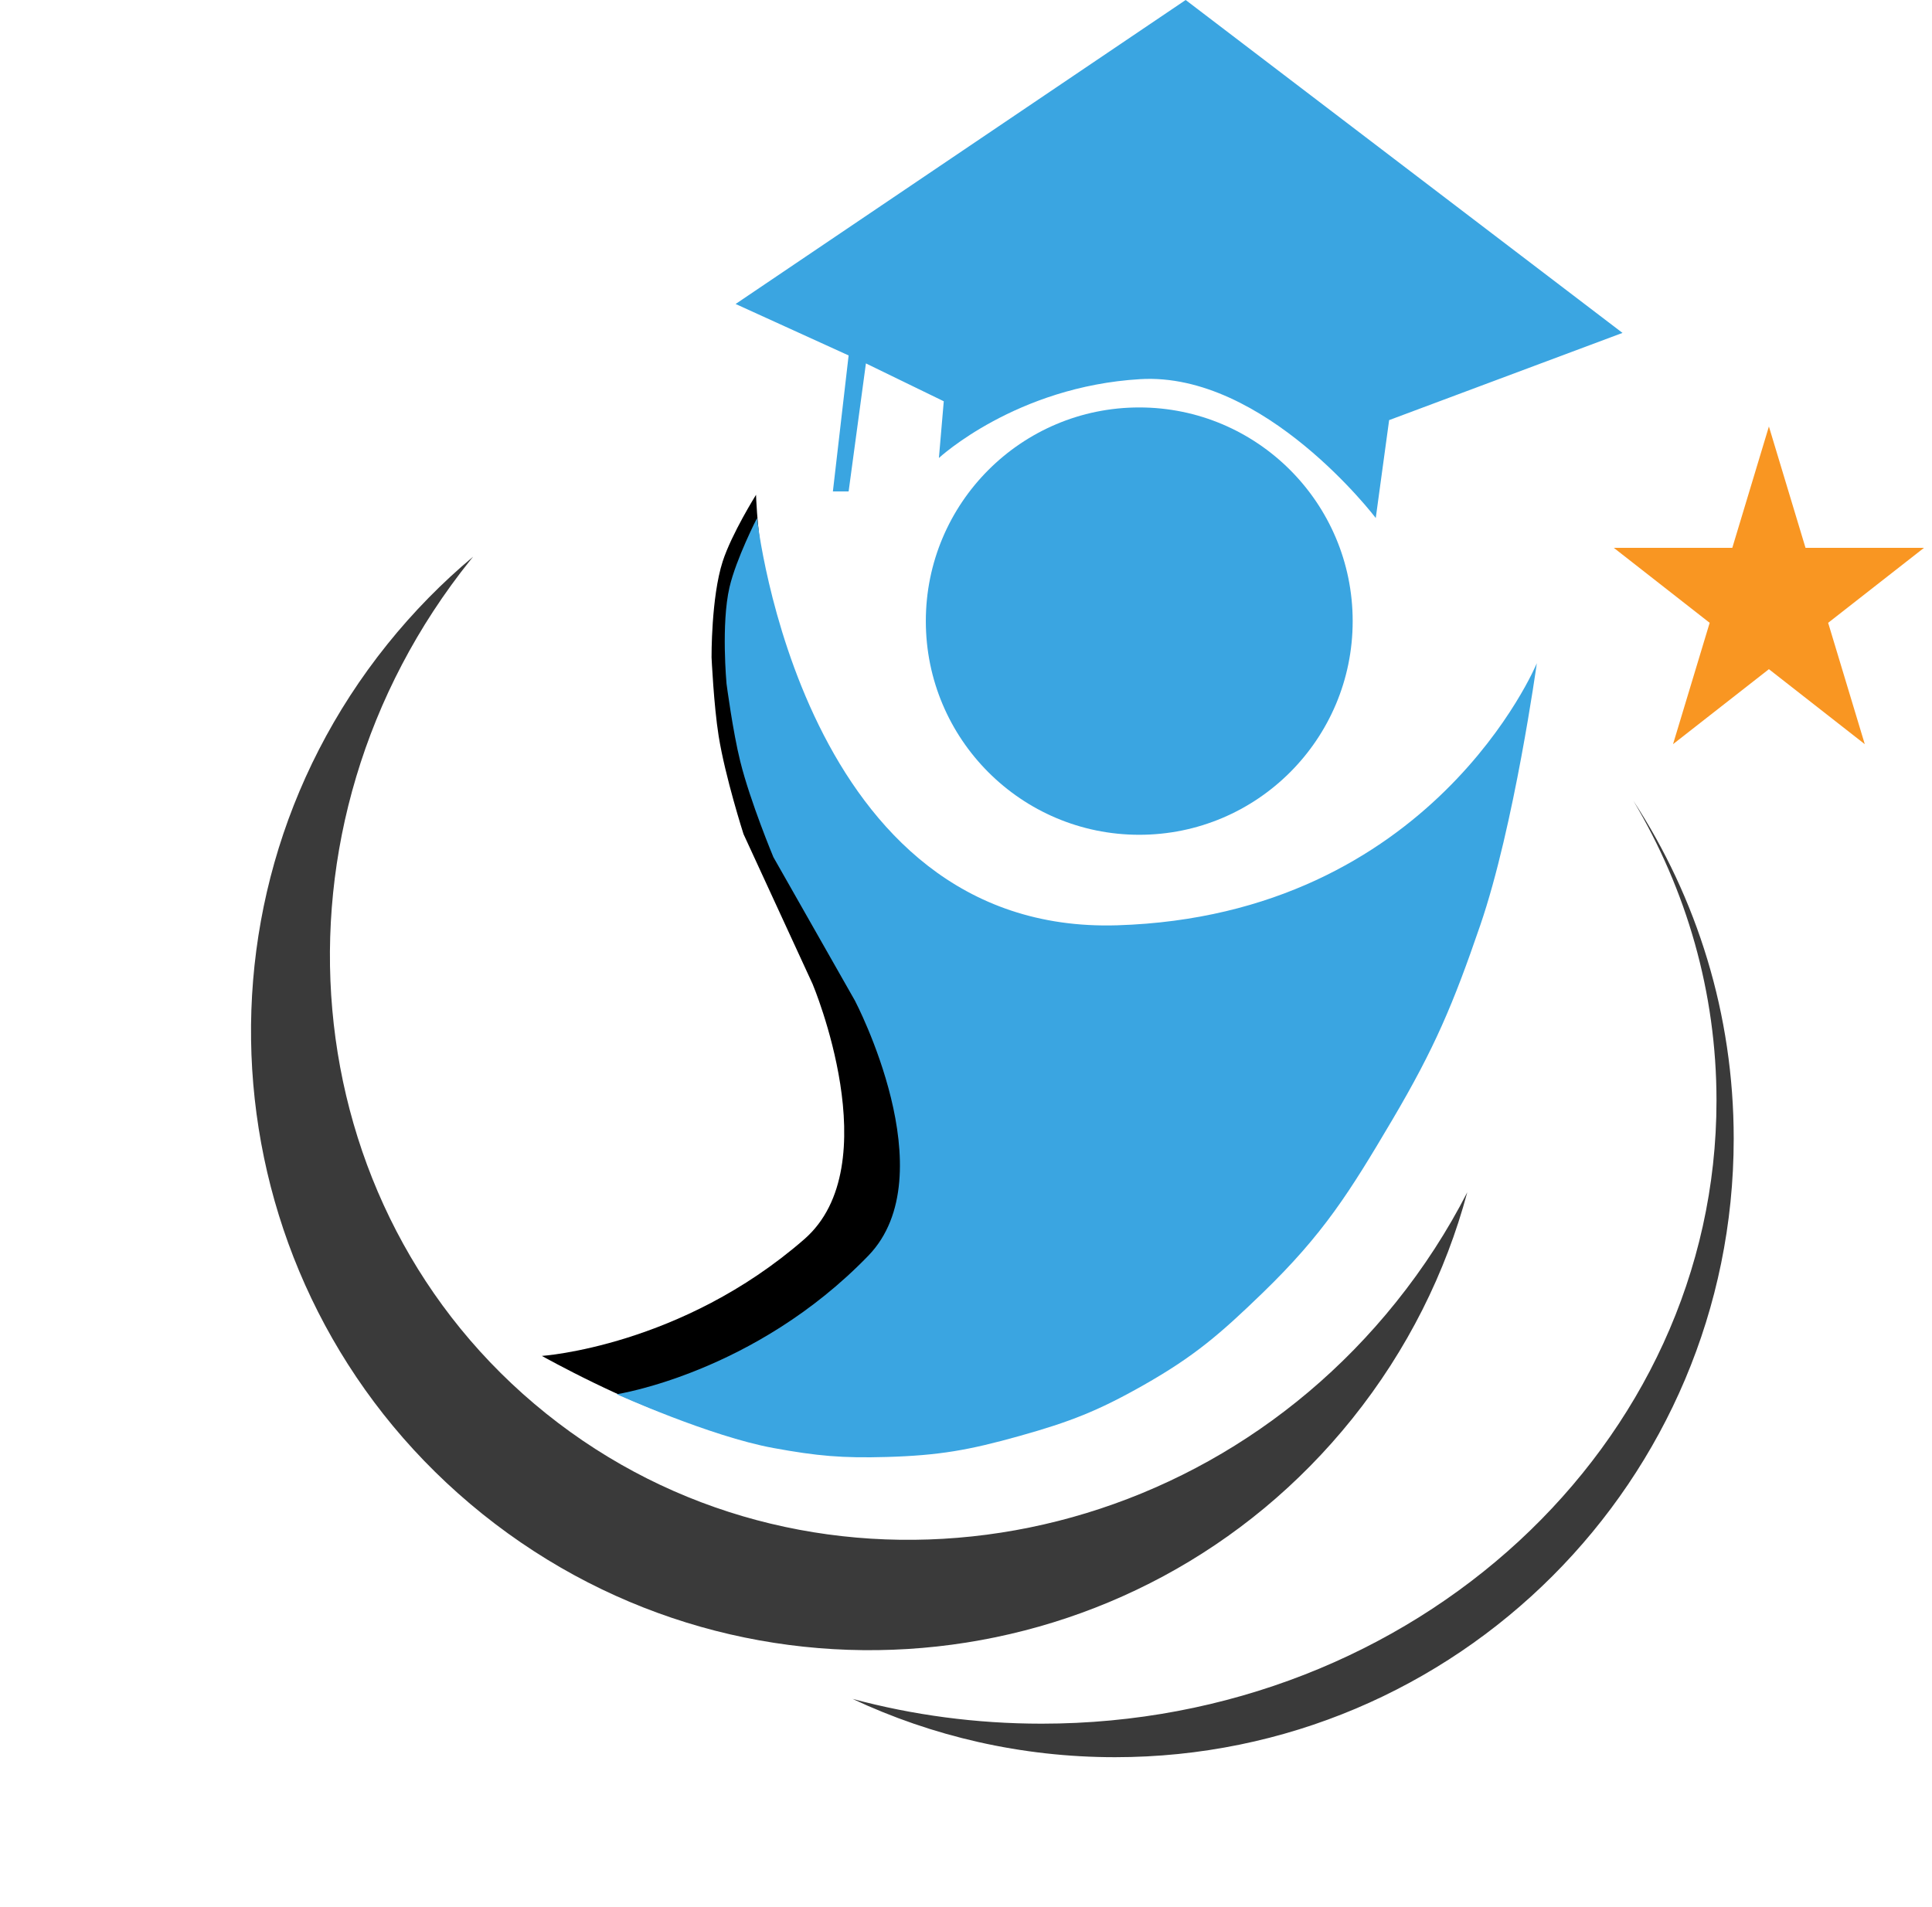
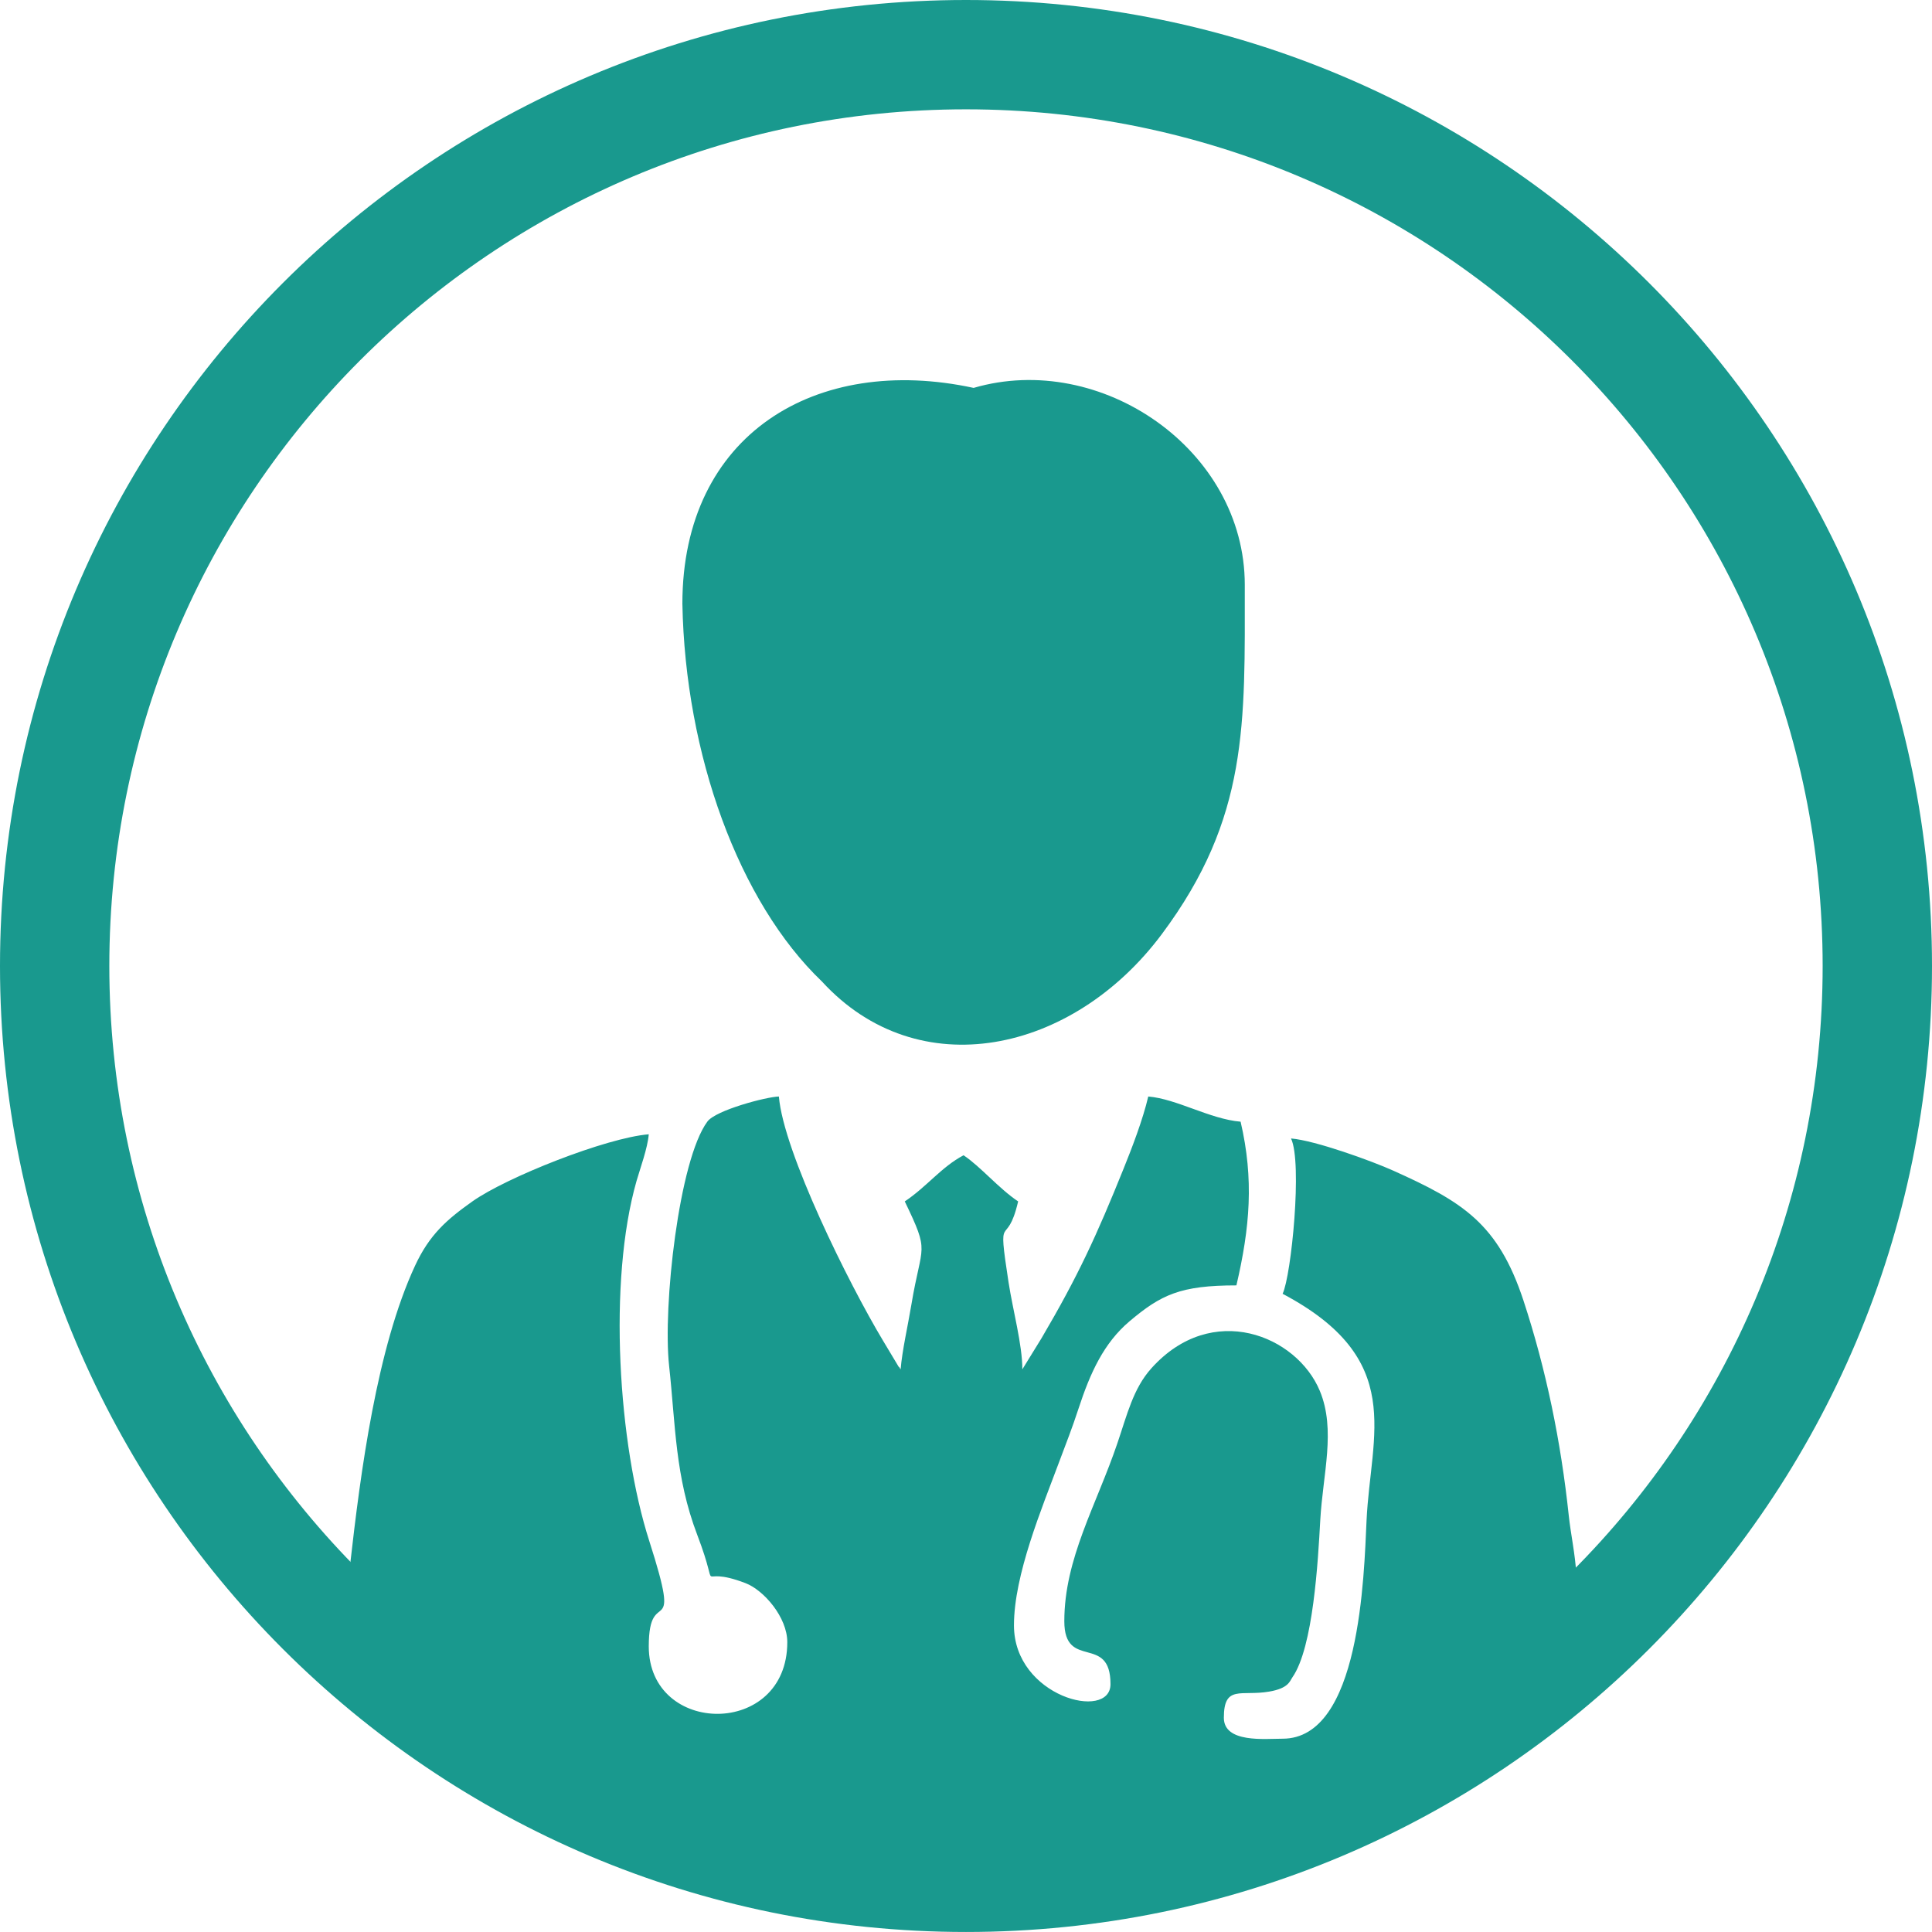
- <svg xmlns="http://www.w3.org/2000/svg" width="77" height="76" viewBox="0 0 77 76" fill="none">
-   <g id="Group 1000003203">
-     <path id="Vector 140" d="M43.055 37.117C30.496 36.435 30.132 19.723 30.132 19.723C30.132 19.723 29.158 21.278 28.801 22.384C28.341 23.812 28.359 26.201 28.359 26.201C28.359 26.201 28.447 28.12 28.641 29.333C28.904 30.978 29.633 33.247 29.633 33.247L32.386 39.223C32.386 39.223 35.432 46.451 32.056 49.395C27.147 53.676 21.596 54.048 21.596 54.048C21.596 54.048 25.147 56.036 27.634 56.715C29.341 57.18 30.337 57.354 32.103 57.453C34.192 57.57 35.391 57.461 37.446 57.07C39.491 56.68 40.641 56.343 42.533 55.474C44.667 54.494 45.764 53.695 47.584 52.21C50.192 50.084 51.368 48.522 53.318 45.78C55.246 43.069 56.13 41.388 57.473 38.345C59.157 34.527 60.606 28.128 60.606 28.128C60.606 28.128 55.614 37.798 43.055 37.117Z" fill="black" />
-     <path id="Subtract" fill-rule="evenodd" clip-rule="evenodd" d="M18.856 22.19C18.823 22.232 18.789 22.273 18.755 22.315C10.232 32.935 11.579 48.17 21.763 56.343C31.946 64.516 47.111 62.531 55.634 51.911C56.751 50.52 57.698 49.049 58.478 47.526C57.619 50.725 56.098 53.803 53.892 56.553C45.368 67.173 29.85 68.873 19.23 60.35C8.609 51.827 6.909 36.309 15.432 25.688C16.476 24.388 17.625 23.221 18.856 22.19Z" fill="#3A3A3A" />
-     <path id="Subtract_2" fill-rule="evenodd" clip-rule="evenodd" d="M65.097 31.918C67.21 35.465 68.411 39.539 68.411 43.872C68.411 57.588 56.37 68.707 41.515 68.707C38.898 68.707 36.369 68.362 33.977 67.719C37.153 69.209 40.699 70.043 44.44 70.043C58.058 70.043 69.097 59.004 69.097 45.386C69.097 40.416 67.626 35.79 65.097 31.918Z" fill="#3A3A3A" />
-     <path id="Vector 138" d="M37.614 15.995L37.42 18.256C37.42 18.256 40.484 15.407 45.444 15.113C50.404 14.819 54.831 20.648 54.831 20.648L55.364 16.746L64.665 13.27L47.255 0L29.318 12.117L33.822 14.168L33.195 19.588H33.822L34.511 14.486L37.614 15.995Z" fill="#3AA5E1" />
-     <ellipse id="Ellipse 1902" cx="45.405" cy="24.758" rx="8.506" ry="8.517" fill="#3AA5E1" />
-     <path id="Vector 139" d="M44.526 36.883C31.954 37.27 30.172 20.649 30.172 20.649C30.172 20.649 29.334 22.282 29.073 23.414C28.735 24.876 28.956 27.254 28.956 27.254C28.956 27.254 29.206 29.16 29.503 30.351C29.905 31.968 30.824 34.167 30.824 34.167L34.074 39.888C34.074 39.888 37.723 46.831 34.609 50.051C30.08 54.733 24.581 55.575 24.581 55.575C24.581 55.575 28.288 57.255 30.824 57.719C32.564 58.038 33.571 58.127 35.34 58.076C37.431 58.015 38.616 57.804 40.63 57.24C42.635 56.679 43.752 56.245 45.564 55.219C47.607 54.061 48.632 53.171 50.32 51.538C52.737 49.198 53.777 47.541 55.487 44.644C57.178 41.779 57.916 40.029 58.995 36.883C60.35 32.936 61.25 26.437 61.25 26.437C61.25 26.437 57.097 36.496 44.526 36.883Z" fill="#3AA5E1" />
-     <path id="Star 10" d="M70.5 17L71.959 21.837H76.682L72.861 24.826L74.321 29.663L70.5 26.674L66.679 29.663L68.139 24.826L64.318 21.837H69.041L70.5 17Z" fill="#F99622" />
-   </g>
+ <svg xmlns="http://www.w3.org/2000/svg" width="80" height="80" viewBox="0 0 80 80" fill="none">
+   <path d="M14.916 65.083C21.335 71.501 30.204 75.472 39.999 75.472C49.796 75.472 58.664 71.501 65.082 65.083C71.502 58.664 75.472 49.796 75.472 39.999C75.472 30.204 71.502 21.335 65.082 14.916C58.664 8.498 49.796 4.527 39.999 4.527C30.204 4.527 21.335 8.498 14.916 14.916C8.497 21.335 4.527 30.204 4.527 39.999C4.527 49.796 8.497 58.664 14.916 65.083ZM39.999 0C62.091 0 80 17.908 80 39.999C80 62.091 62.091 79.999 39.999 79.999C17.908 79.999 0 62.091 0 39.999C0 17.908 17.908 0 39.999 0Z" fill="#19998E" />
+   <path fill-rule="evenodd" clip-rule="evenodd" d="M28.256 24.997C28.372 31.237 30.594 37.356 34.036 40.643C38.015 44.989 44.411 43.632 48.106 38.684C51.708 33.859 51.544 29.969 51.544 24.221C51.544 18.614 45.58 14.524 40.316 16.062C33.788 14.651 28.256 17.985 28.256 24.997ZM32.6 67.999C32.6 71.961 26.864 71.892 26.864 68.173C26.864 65.52 28.29 68.192 26.884 63.807C25.599 59.797 25.166 53.065 26.359 48.897C26.508 48.379 26.815 47.549 26.864 46.968C25.092 47.115 20.972 48.749 19.562 49.747C18.502 50.498 17.784 51.121 17.186 52.411C15.605 55.818 14.931 60.935 14.492 64.839C14.164 67.757 17.216 67.994 17.216 71.243C17.216 72.017 18.294 72.981 19.129 72.981L34.136 77.471L50.748 77.242C51.274 77.242 57.241 74.672 57.489 74.263C58.071 73.299 58.913 74.289 58.829 73.287C58.684 71.561 65.767 69.259 65.526 67.576C65.409 66.76 65.322 65.975 65.276 65.218C65.222 64.317 65.041 63.531 64.959 62.754C64.634 59.688 64.022 56.708 63.084 53.854C62.03 50.654 60.554 49.76 57.688 48.472C56.811 48.077 54.467 47.225 53.458 47.141C53.935 48.135 53.472 52.818 53.11 53.573C58.232 56.283 56.754 59.365 56.586 62.959C56.478 65.254 56.326 71.996 53.11 71.996C52.383 71.996 50.677 72.184 50.677 71.128C50.677 69.748 51.393 70.244 52.55 70.046C53.364 69.908 53.406 69.61 53.518 69.451C54.379 68.213 54.576 64.635 54.669 62.953C54.775 61.038 55.324 59.213 54.651 57.593C53.697 55.3 50.19 53.859 47.677 56.657C46.924 57.494 46.675 58.568 46.267 59.766C45.392 62.342 44.071 64.543 44.071 67.13C44.071 69.191 45.983 67.633 45.983 69.737C45.983 71.279 41.986 70.262 41.986 67.303C41.986 65.207 43.142 62.456 43.871 60.499C44.166 59.708 44.385 59.167 44.658 58.331C45.145 56.842 45.706 55.612 46.773 54.71C48.078 53.609 48.88 53.225 51.197 53.225C51.754 50.834 51.929 48.843 51.371 46.447C50.1 46.34 48.726 45.501 47.547 45.404C47.323 46.364 46.865 47.551 46.529 48.383C45.41 51.162 44.638 52.843 43.128 55.411L42.333 56.701C42.333 55.677 41.942 54.263 41.762 53.099C41.278 49.957 41.678 51.812 42.159 49.748C41.352 49.208 40.611 48.313 39.899 47.837C38.977 48.325 38.39 49.129 37.465 49.748C38.521 51.947 38.166 51.445 37.739 54.019C37.591 54.908 37.359 55.907 37.293 56.701C37.265 56.67 37.227 56.577 37.217 56.603L36.566 55.517C35.147 53.155 32.442 47.7 32.252 45.404C31.746 45.414 29.641 45.968 29.292 46.441C28.111 48.032 27.44 54.106 27.706 56.553C27.973 58.994 27.95 61.139 28.872 63.557C29.917 66.296 28.687 64.716 30.871 65.555C31.632 65.848 32.6 66.969 32.6 67.999Z" fill="#19998E" />
</svg>
